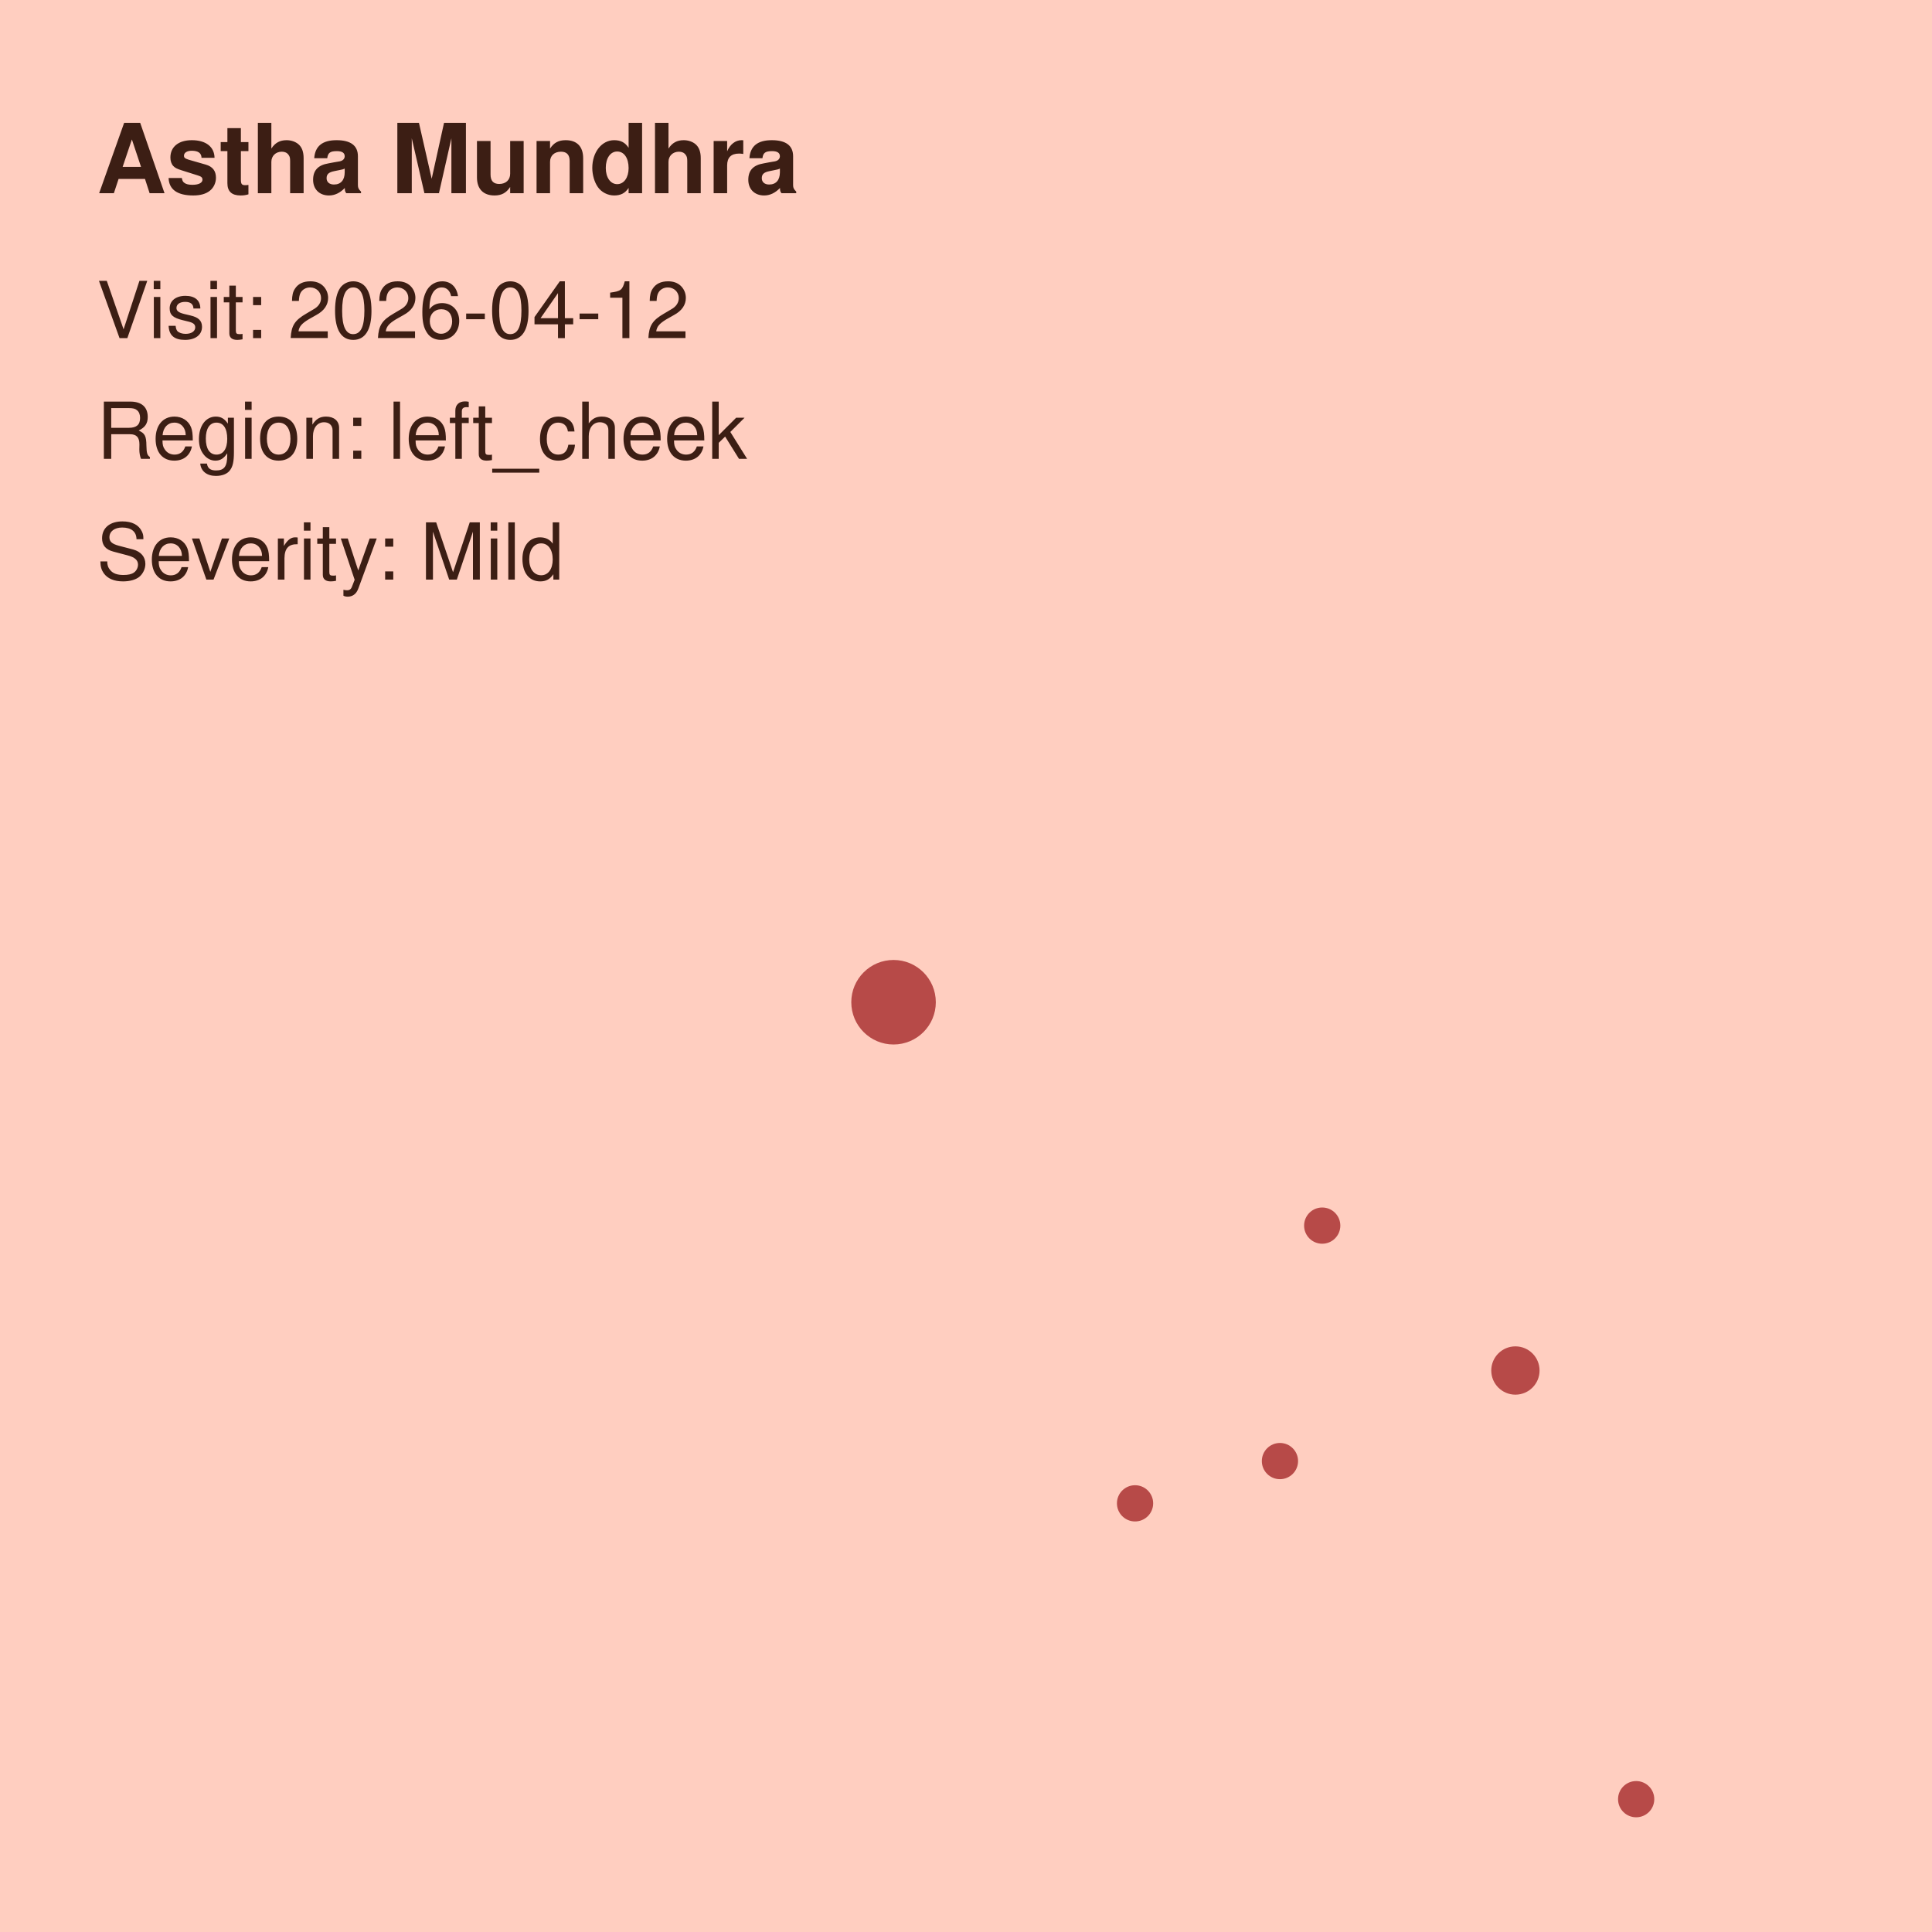
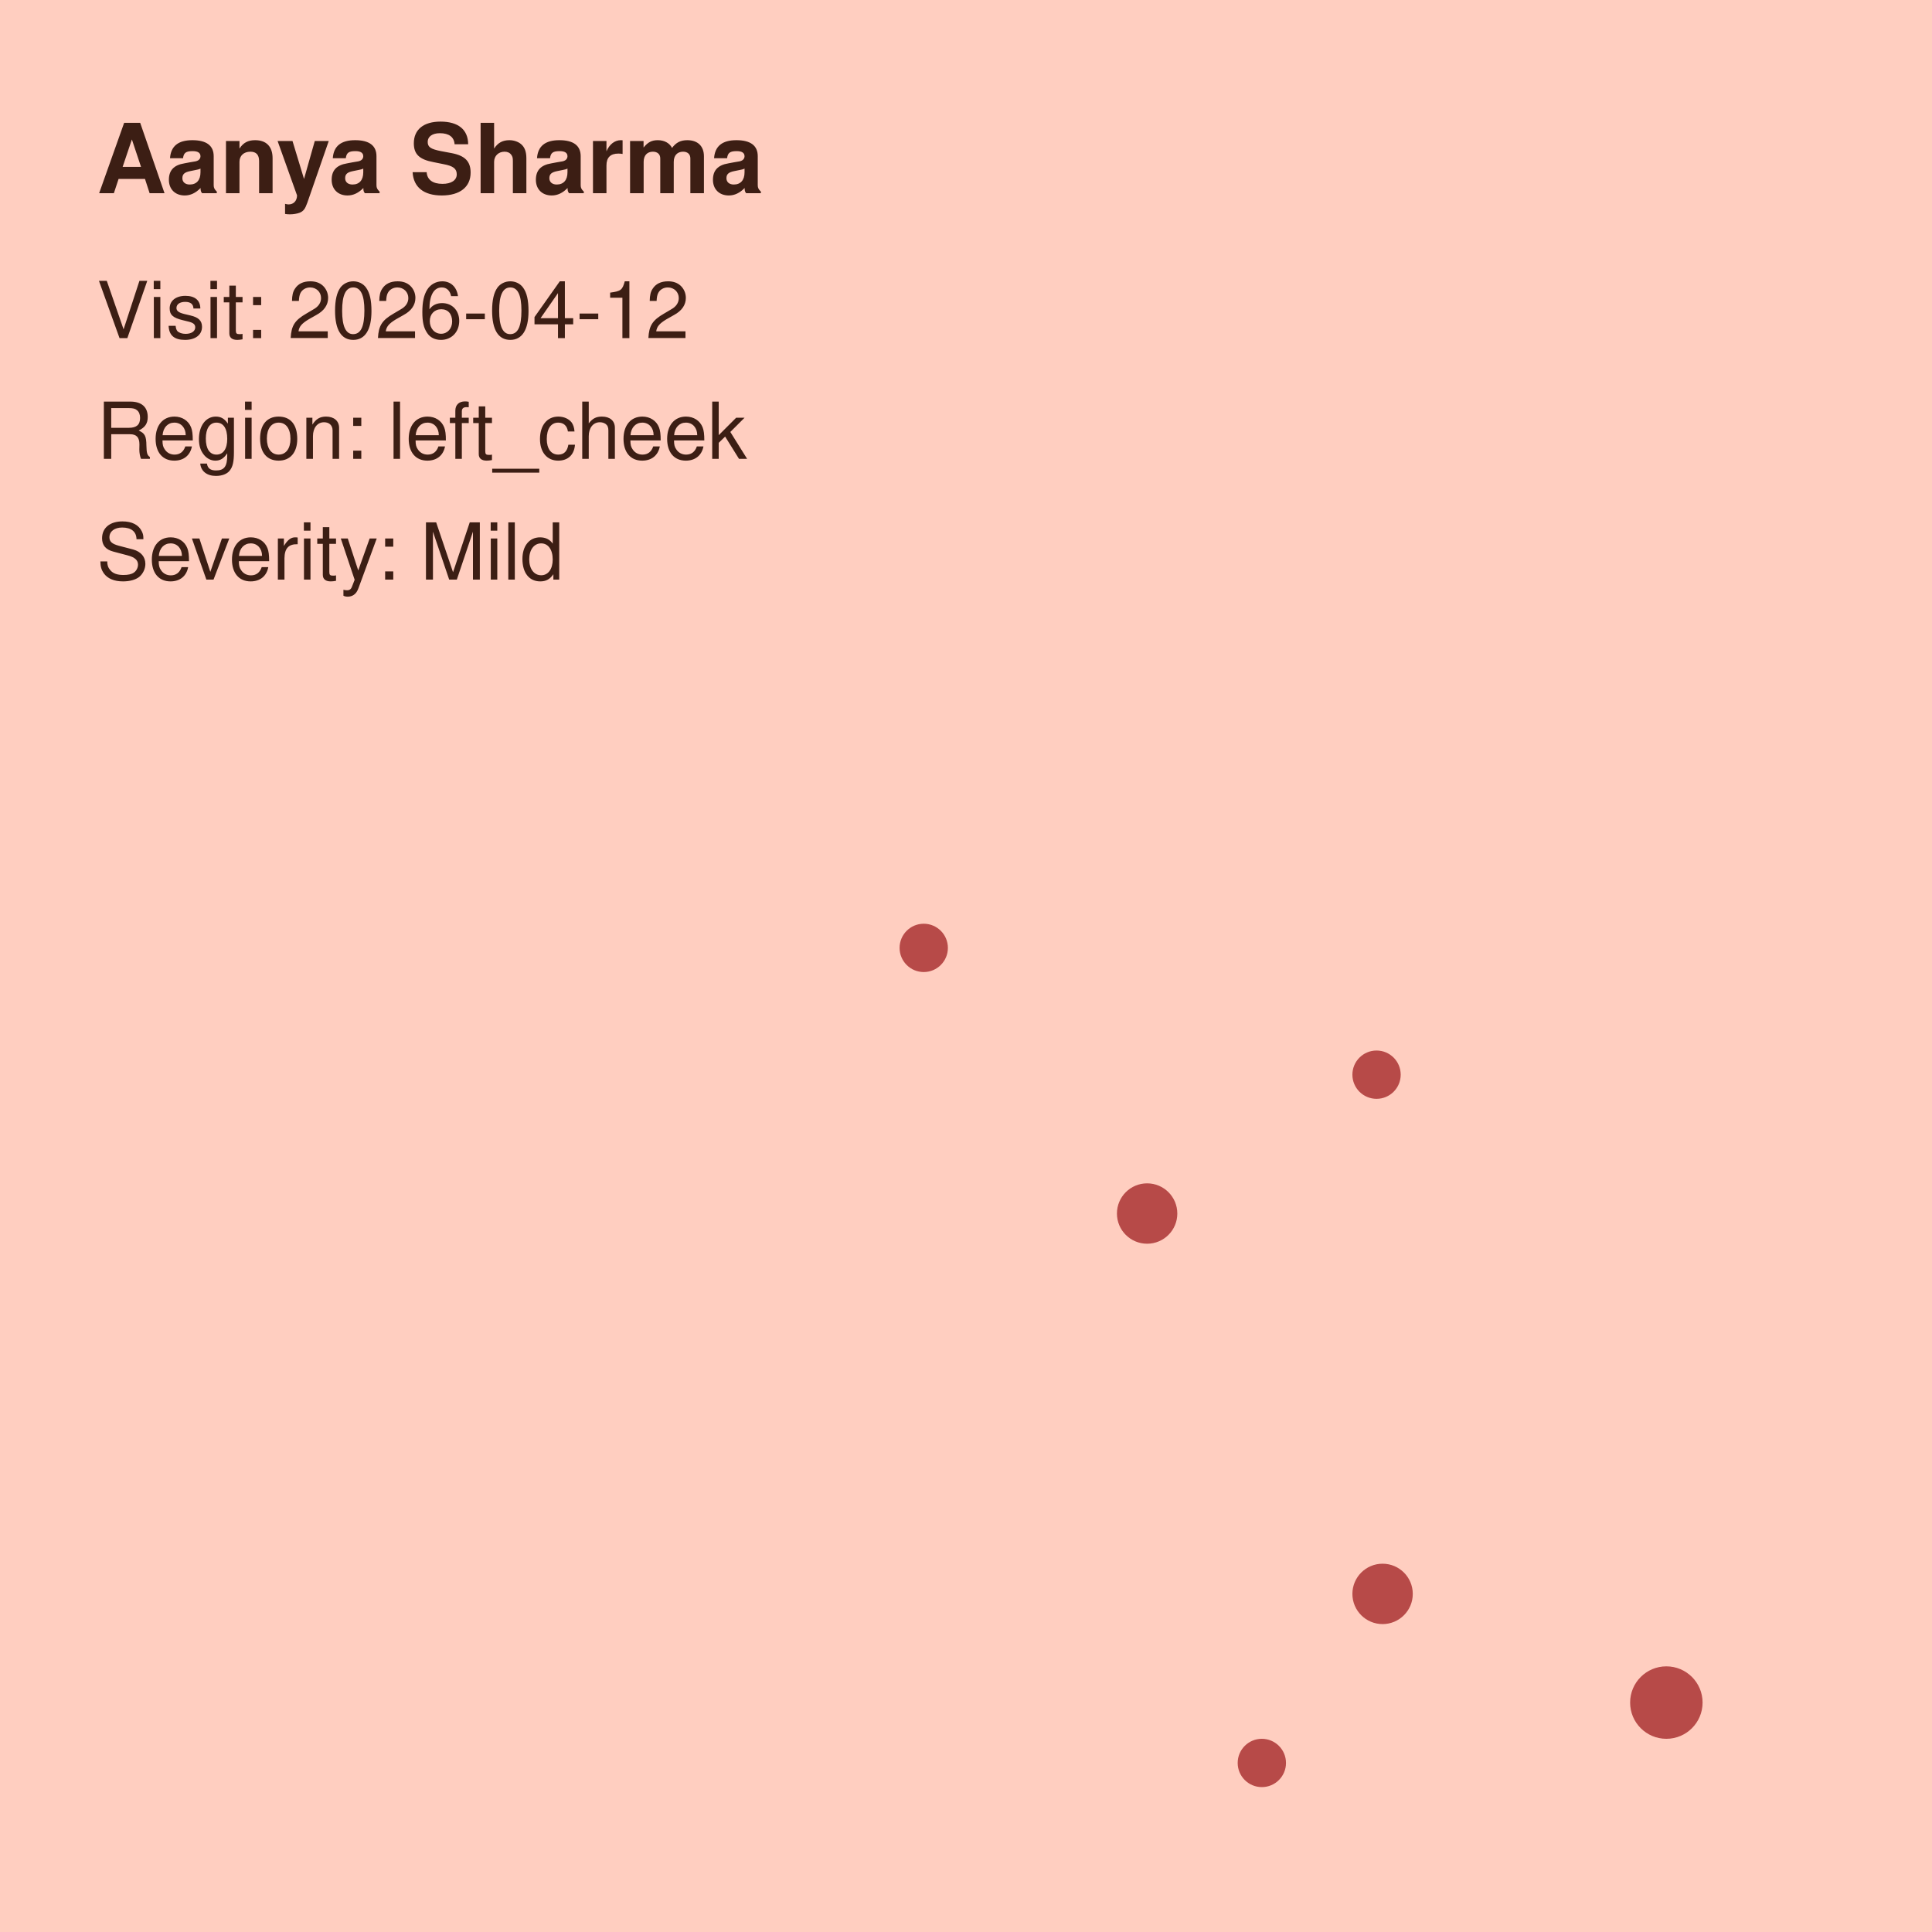
<svg xmlns="http://www.w3.org/2000/svg" width="320" height="320" viewBox="0 0 320 320">
  <rect width="320" height="320" fill="rgb(255,206,192)" />
-   <text x="16" y="32" font-family="system-ui,Helvetica,Arial,sans-serif" font-size="16" font-weight="600" fill="#3C1E14">Astha Mundhra</text>
+   <text x="16" y="32" font-family="system-ui,Helvetica,Arial,sans-serif" font-size="16" font-weight="600" fill="#3C1E14">Aanya Sharma</text>
  <text x="16" y="56" font-family="system-ui,Helvetica,Arial,sans-serif" font-size="13" fill="#3C1E14">Visit: 2026-04-12</text>
  <text x="16" y="76" font-family="system-ui,Helvetica,Arial,sans-serif" font-size="13" fill="#3C1E14">Region: left_cheek</text>
  <text x="16" y="96" font-family="system-ui,Helvetica,Arial,sans-serif" font-size="13" fill="#3C1E14">Severity: Mild</text>
-   <circle cx="148" cy="166" r="7" fill="#AA3232" opacity="0.85" />
-   <circle cx="219" cy="203" r="3" fill="#AA3232" opacity="0.85" />
-   <circle cx="188" cy="249" r="3" fill="#AA3232" opacity="0.85" />
-   <circle cx="212" cy="242" r="3" fill="#AA3232" opacity="0.85" />
-   <circle cx="251" cy="227" r="4" fill="#AA3232" opacity="0.85" />
-   <circle cx="271" cy="298" r="3" fill="#AA3232" opacity="0.85" />
+   <circle cx="209" cy="292" r="4" fill="#AA3232" opacity="0.85" />
+   <circle cx="276" cy="282" r="6" fill="#AA3232" opacity="0.85" />
+   <circle cx="153" cy="157" r="4" fill="#AA3232" opacity="0.85" />
+   <circle cx="190" cy="201" r="5" fill="#AA3232" opacity="0.85" />
+   <circle cx="228" cy="178" r="4" fill="#AA3232" opacity="0.85" />
+   <circle cx="229" cy="264" r="5" fill="#AA3232" opacity="0.85" />
</svg>
